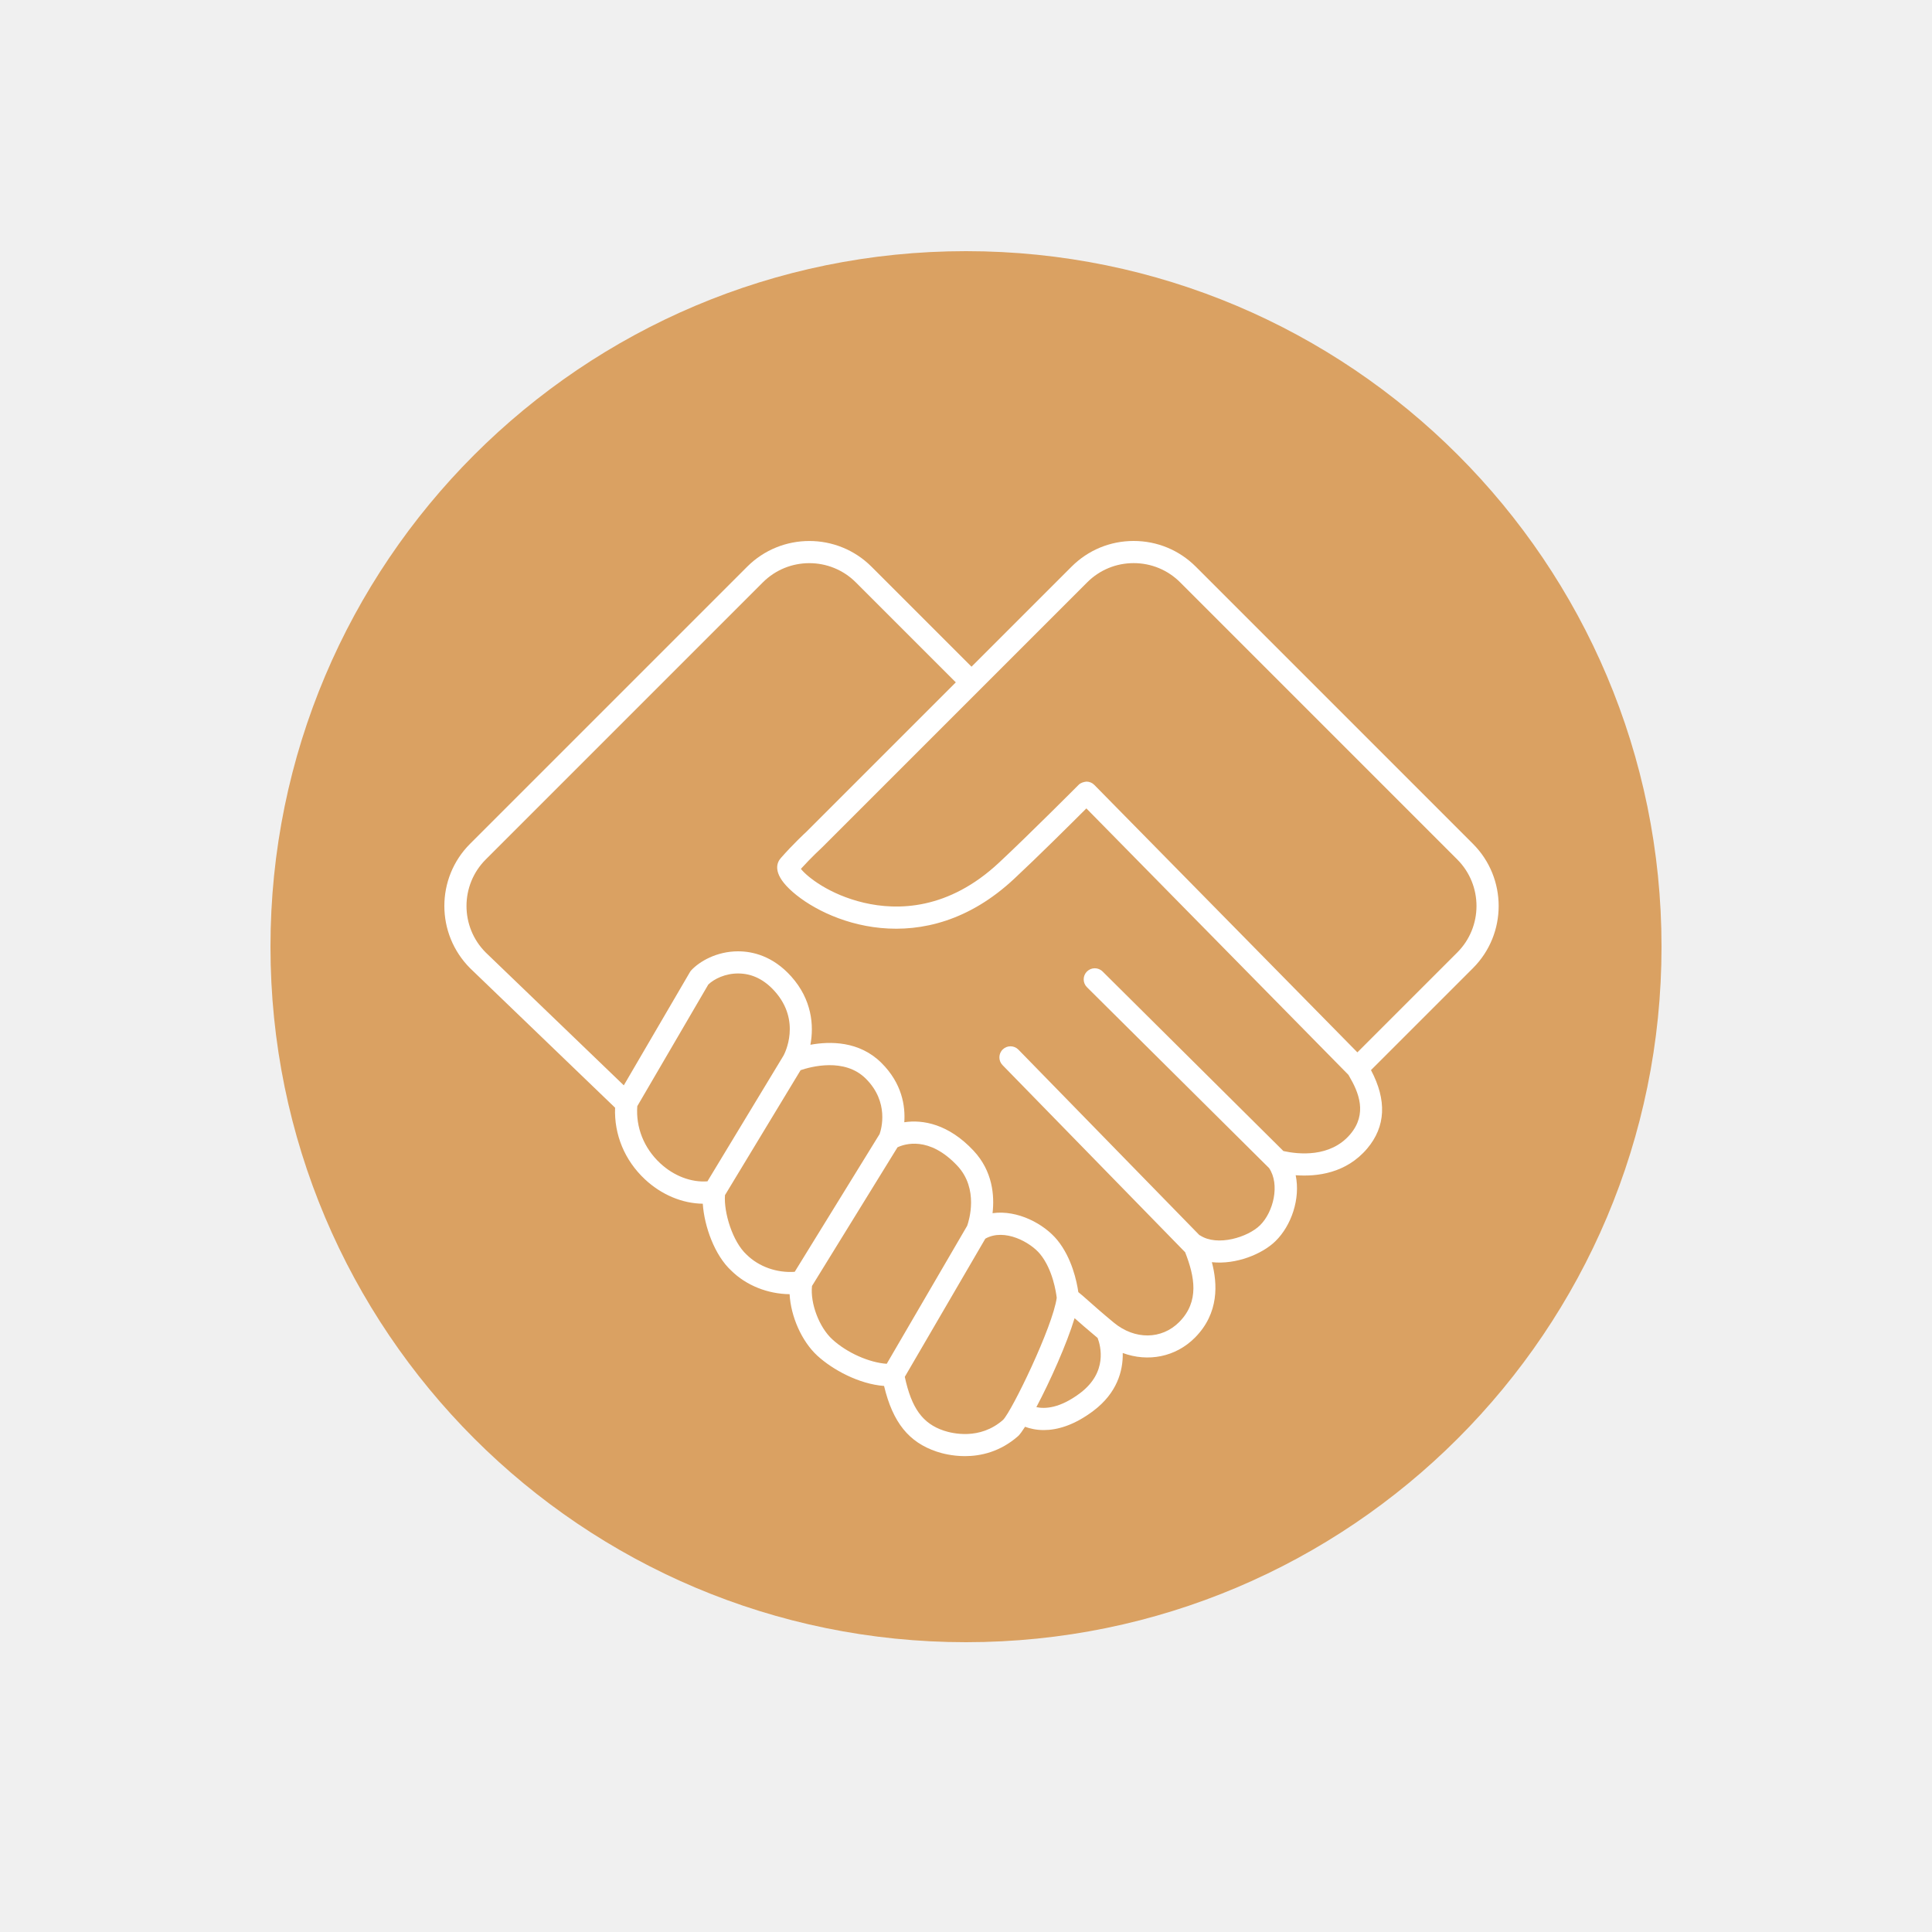
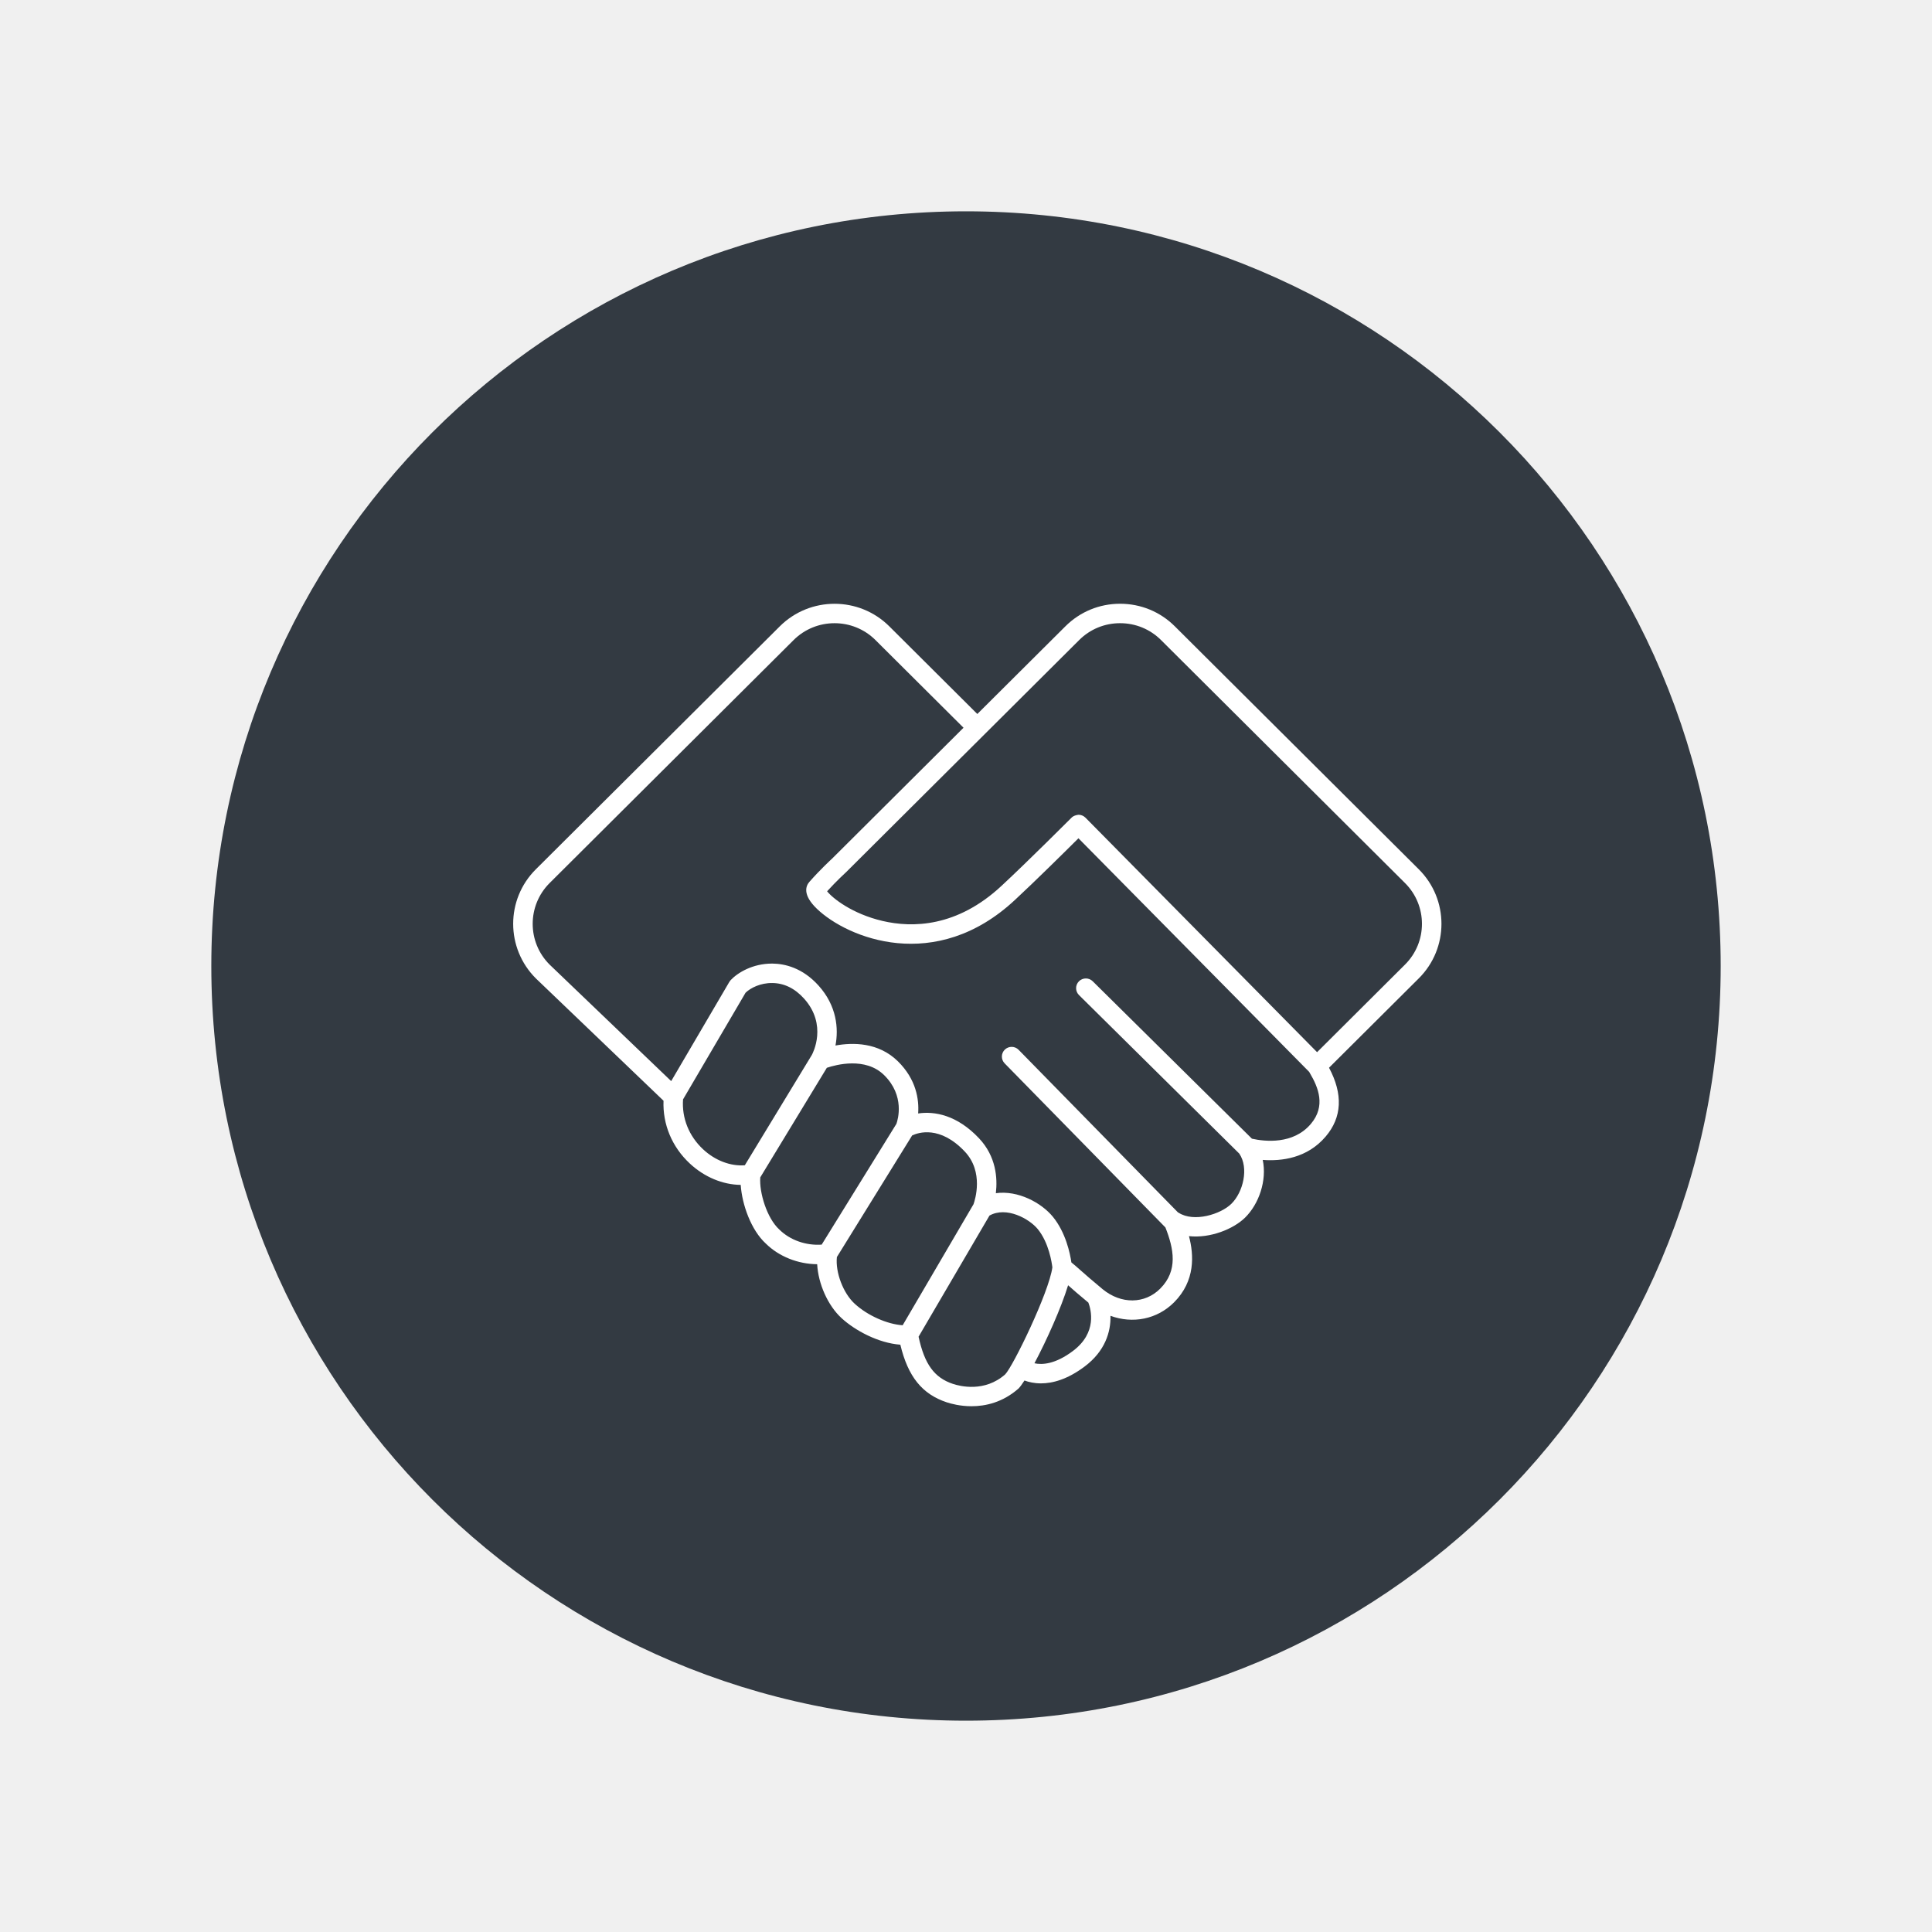
- <svg xmlns="http://www.w3.org/2000/svg" width="100%" height="100%" viewBox="0 0 100 100" version="1.1" xml:space="preserve" style="fill-rule:evenodd;clip-rule:evenodd;stroke-linejoin:round;stroke-miterlimit:1.414;">
-   <circle cx="50" cy="49" r="36" style="fill:#daa162;" />
-   <path d="M76.239,43.676l-14.342,-14.343c-0.86,-0.86 -2.003,-1.333 -3.219,-1.333c-1.216,0 -2.358,0.473 -3.217,1.333l-5.176,5.175l-5.175,-5.175c-1.775,-1.775 -4.662,-1.775 -6.437,0l-14.343,14.343c-1.775,1.775 -1.775,4.662 0.008,6.444l7.499,7.215c-0.055,1.388 0.493,2.725 1.548,3.709c0.857,0.801 1.937,1.248 2.991,1.26c0.077,1.171 0.614,2.673 1.475,3.464c0.777,0.768 1.889,1.207 3.019,1.219c0.06,1.143 0.621,2.436 1.436,3.184c0.788,0.724 2.147,1.466 3.453,1.566c0.451,1.889 1.282,2.917 2.725,3.399c0.254,0.085 0.791,0.233 1.46,0.233c0.818,0 1.832,-0.221 2.766,-1.048c0.092,-0.094 0.212,-0.26 0.347,-0.471c0.251,0.092 0.573,0.17 0.967,0.17c0.679,0 1.558,-0.229 2.581,-1.004c1.198,-0.907 1.53,-2.045 1.508,-2.985c1.305,0.481 2.738,0.213 3.74,-0.798c1.258,-1.269 1.165,-2.799 0.873,-3.903c1.248,0.136 2.615,-0.419 3.298,-1.094c0.815,-0.802 1.294,-2.187 1.04,-3.407c1.1,0.082 2.612,-0.094 3.701,-1.38c0.964,-1.139 1.021,-2.506 0.197,-4.061l5.277,-5.276c1.775,-1.775 1.775,-4.661 0,-6.436Zm-42.072,16.53c-0.839,-0.783 -1.262,-1.853 -1.181,-2.951l3.675,-6.295c0.296,-0.287 0.883,-0.583 1.568,-0.573c0.699,0.006 1.327,0.314 1.868,0.917c1.392,1.551 0.514,3.23 0.459,3.331l-3.939,6.511c-0.836,0.063 -1.736,-0.274 -2.45,-0.94Zm4.476,4.732c-0.729,-0.669 -1.186,-2.188 -1.118,-3.078l3.914,-6.468c0.531,-0.18 2.27,-0.655 3.368,0.432c1.233,1.219 0.807,2.634 0.721,2.875l-4.394,7.13c-0.922,0.063 -1.853,-0.26 -2.491,-0.891Zm3.386,1.624l4.425,-7.177c0.358,-0.171 1.634,-0.604 3.096,0.953c1.125,1.199 0.604,2.844 0.511,3.108l-4.164,7.144c-0.897,-0.06 -2.053,-0.564 -2.816,-1.265c-0.684,-0.627 -1.148,-1.866 -1.052,-2.763Zm6.82,7.487c-1.094,-0.366 -1.668,-1.161 -2.017,-2.784l4.168,-7.152c0.998,-0.559 2.34,0.191 2.836,0.797c0.659,0.807 0.828,1.994 0.86,2.264c-0.203,1.494 -2.317,5.85 -2.774,6.315c-1.209,1.07 -2.658,0.699 -3.073,0.56Zm7.065,-1.948c-1.052,0.797 -1.827,0.829 -2.272,0.732c0.714,-1.345 1.571,-3.263 1.979,-4.605c0.274,0.244 0.645,0.57 1.192,1.025c0.154,0.405 0.531,1.765 -0.899,2.848Zm13.976,-13.393c-1.033,1.221 -2.691,1.04 -3.461,0.87l-9.359,-9.294c-0.225,-0.223 -0.587,-0.222 -0.812,0.003c-0.223,0.225 -0.222,0.587 0.003,0.811l9.425,9.36c0.575,0.846 0.228,2.279 -0.467,2.962c-0.625,0.617 -2.203,1.111 -3.1,0.526c-0.012,-0.008 -0.027,-0.011 -0.039,-0.018l-9.367,-9.599c-0.222,-0.227 -0.585,-0.23 -0.811,-0.01c-0.228,0.221 -0.232,0.585 -0.011,0.811l9.452,9.686c0.489,1.252 0.753,2.543 -0.305,3.61c-0.908,0.916 -2.301,0.93 -3.386,0.034c-0.626,-0.518 -1.02,-0.868 -1.31,-1.126c-0.21,-0.187 -0.37,-0.328 -0.528,-0.454c-0.077,-0.534 -0.329,-1.765 -1.089,-2.696c-0.677,-0.827 -2.046,-1.572 -3.351,-1.39c0.105,-0.895 0.014,-2.173 -0.988,-3.24c-1.288,-1.373 -2.614,-1.613 -3.58,-1.467c0.059,-0.832 -0.112,-2.012 -1.191,-3.079c-1.142,-1.13 -2.651,-1.117 -3.669,-0.931c0.19,-1.001 0.078,-2.343 -0.995,-3.539c-0.952,-1.061 -2,-1.291 -2.712,-1.297c-0.01,-0.001 -0.02,-0.001 -0.03,-0.001c-1.12,0 -2.006,0.527 -2.428,0.981c-0.029,0.031 -0.053,0.065 -0.074,0.101l-3.419,5.855l-7.147,-6.876c-1.327,-1.327 -1.327,-3.486 0,-4.814l14.343,-14.343c1.327,-1.327 3.487,-1.327 4.814,0l5.175,5.175l-7.731,7.731c-0.066,0.06 -0.685,0.632 -1.33,1.366c-0.206,0.235 -0.423,0.754 0.441,1.589c1.781,1.722 6.969,3.86 11.649,-0.527c1.17,-1.089 2.936,-2.843 3.728,-3.635l13.563,13.789c0.012,0.023 0.027,0.047 0.042,0.073c0.496,0.843 0.95,1.944 0.055,3.003Zm0.368,-4.238l-13.616,-13.843c-0.108,-0.109 -0.254,-0.171 -0.407,-0.171c-0.148,0.017 -0.3,0.06 -0.408,0.169c-0.026,0.026 -2.584,2.595 -4.108,4.016c-2.631,2.466 -5.262,2.493 -7.005,2.084c-1.783,-0.419 -2.937,-1.34 -3.26,-1.753c0.558,-0.614 1.065,-1.079 1.071,-1.084c0.004,-0.003 0.005,-0.008 0.008,-0.011c0.004,-0.003 0.008,-0.004 0.012,-0.008l13.727,-13.726c0.642,-0.643 1.497,-0.996 2.406,-0.996c0.909,0 1.765,0.353 2.408,0.996l14.342,14.343c1.327,1.328 1.327,3.487 0,4.814l-5.17,5.17Z" style="fill:#fff;fill-rule:nonzero;" />
+ <svg xmlns="http://www.w3.org/2000/svg" width="100%" height="100%" viewBox="0 0 64 64" version="1.1" xml:space="preserve" style="fill-rule:evenodd;clip-rule:evenodd;stroke-linejoin:round;stroke-miterlimit:1.414;">
+   <circle cx="32" cy="32" r="25" style="fill:#333a42;" />
+   <path d="M47,28.797l-8.082,-8.049c-0.484,-0.483 -1.128,-0.748 -1.814,-0.748c-0.685,0 -1.328,0.265 -1.812,0.748l-2.917,2.904l-2.916,-2.904c-1,-0.996 -2.627,-0.996 -3.627,0l-8.082,8.049c-1.001,0.996 -1.001,2.617 0.004,3.617l4.226,4.049c-0.031,0.779 0.278,1.529 0.872,2.081c0.483,0.45 1.092,0.701 1.685,0.707c0.044,0.657 0.346,1.5 0.832,1.944c0.437,0.431 1.064,0.678 1.701,0.684c0.034,0.642 0.35,1.367 0.809,1.787c0.444,0.407 1.21,0.823 1.946,0.879c0.254,1.06 0.722,1.637 1.535,1.908c0.143,0.047 0.446,0.13 0.823,0.13c0.461,0 1.032,-0.124 1.559,-0.588c0.051,-0.053 0.119,-0.146 0.195,-0.264c0.142,0.052 0.323,0.095 0.545,0.095c0.383,0 0.878,-0.128 1.454,-0.563c0.675,-0.509 0.863,-1.148 0.85,-1.675c0.735,0.27 1.543,0.119 2.108,-0.448c0.708,-0.712 0.656,-1.571 0.492,-2.191c0.703,0.077 1.473,-0.235 1.858,-0.613c0.459,-0.451 0.729,-1.228 0.586,-1.912c0.62,0.046 1.472,-0.053 2.085,-0.775c0.544,-0.639 0.576,-1.406 0.111,-2.279l2.974,-2.961c1,-0.996 1,-2.616 0,-3.612Zm-23.707,9.277c-0.473,-0.44 -0.711,-1.04 -0.666,-1.656l2.071,-3.533c0.167,-0.161 0.498,-0.327 0.884,-0.321c0.393,0.003 0.747,0.176 1.052,0.514c0.785,0.871 0.29,1.813 0.259,1.869l-2.22,3.654c-0.471,0.036 -0.978,-0.153 -1.38,-0.527Zm2.522,2.655c-0.411,-0.375 -0.668,-1.227 -0.63,-1.727l2.205,-3.63c0.3,-0.101 1.28,-0.367 1.898,0.243c0.695,0.684 0.455,1.478 0.407,1.613l-2.476,4.002c-0.52,0.035 -1.045,-0.146 -1.404,-0.501Zm1.908,0.912l2.493,-4.028c0.202,-0.096 0.921,-0.339 1.745,0.535c0.634,0.673 0.34,1.596 0.288,1.744l-2.347,4.009c-0.505,-0.033 -1.156,-0.316 -1.586,-0.71c-0.386,-0.351 -0.647,-1.047 -0.593,-1.55Zm3.843,4.202c-0.617,-0.206 -0.94,-0.652 -1.137,-1.563l2.349,-4.013c0.562,-0.314 1.319,0.107 1.598,0.447c0.371,0.453 0.467,1.119 0.485,1.27c-0.115,0.839 -1.306,3.283 -1.563,3.544c-0.682,0.601 -1.498,0.393 -1.732,0.315Zm3.981,-1.094c-0.593,0.448 -1.03,0.466 -1.28,0.411c0.402,-0.755 0.885,-1.831 1.115,-2.584c0.154,0.137 0.363,0.32 0.672,0.575c0.086,0.227 0.299,0.991 -0.507,1.598Zm7.875,-7.516c-0.582,0.685 -1.516,0.584 -1.95,0.488l-5.274,-5.215c-0.126,-0.125 -0.33,-0.125 -0.457,0.001c-0.126,0.127 -0.125,0.33 0.002,0.456l5.31,5.252c0.324,0.475 0.129,1.279 -0.263,1.663c-0.352,0.346 -1.241,0.623 -1.747,0.295c-0.006,-0.005 -0.015,-0.006 -0.021,-0.01l-5.279,-5.387c-0.125,-0.128 -0.329,-0.129 -0.457,-0.006c-0.128,0.124 -0.13,0.328 -0.006,0.455l5.326,5.436c0.276,0.703 0.425,1.427 -0.172,2.026c-0.511,0.514 -1.296,0.522 -1.908,0.019c-0.352,-0.291 -0.574,-0.487 -0.738,-0.632c-0.118,-0.105 -0.208,-0.184 -0.297,-0.255c-0.044,-0.299 -0.186,-0.99 -0.614,-1.513c-0.381,-0.464 -1.153,-0.882 -1.888,-0.78c0.059,-0.502 0.008,-1.219 -0.557,-1.818c-0.726,-0.771 -1.473,-0.905 -2.017,-0.823c0.033,-0.467 -0.063,-1.129 -0.671,-1.728c-0.644,-0.634 -1.494,-0.627 -2.068,-0.523c0.107,-0.561 0.044,-1.315 -0.561,-1.986c-0.536,-0.595 -1.127,-0.724 -1.528,-0.728c-0.005,0 -0.011,0 -0.017,0c-0.631,0 -1.13,0.296 -1.368,0.55c-0.016,0.018 -0.03,0.037 -0.042,0.057l-1.926,3.286l-4.027,-3.859c-0.748,-0.745 -0.748,-1.956 0,-2.702l8.082,-8.049c0.748,-0.745 1.965,-0.745 2.712,0l2.917,2.904l-4.357,4.339c-0.037,0.034 -0.386,0.355 -0.749,0.767c-0.116,0.131 -0.239,0.423 0.248,0.891c1.004,0.967 3.927,2.167 6.564,-0.295c0.66,-0.612 1.655,-1.596 2.101,-2.04l7.643,7.738c0.006,0.013 0.015,0.026 0.023,0.041c0.28,0.473 0.536,1.091 0.031,1.685Zm0.208,-2.378l-7.673,-7.769c-0.061,-0.061 -0.143,-0.096 -0.229,-0.096c-0.084,0.01 -0.169,0.034 -0.23,0.095c-0.015,0.015 -1.456,1.456 -2.315,2.254c-1.482,1.384 -2.965,1.399 -3.947,1.169c-1.005,-0.235 -1.655,-0.752 -1.837,-0.983c0.314,-0.345 0.6,-0.606 0.603,-0.609c0.003,-0.001 0.003,-0.004 0.005,-0.006c0.002,-0.002 0.004,-0.002 0.007,-0.004l7.735,-7.703c0.361,-0.361 0.843,-0.559 1.355,-0.559c0.513,0 0.995,0.198 1.357,0.559l8.082,8.049c0.748,0.745 0.748,1.957 0,2.701l-2.913,2.902Z" style="fill:#fff;fill-rule:nonzero;" />
</svg>
